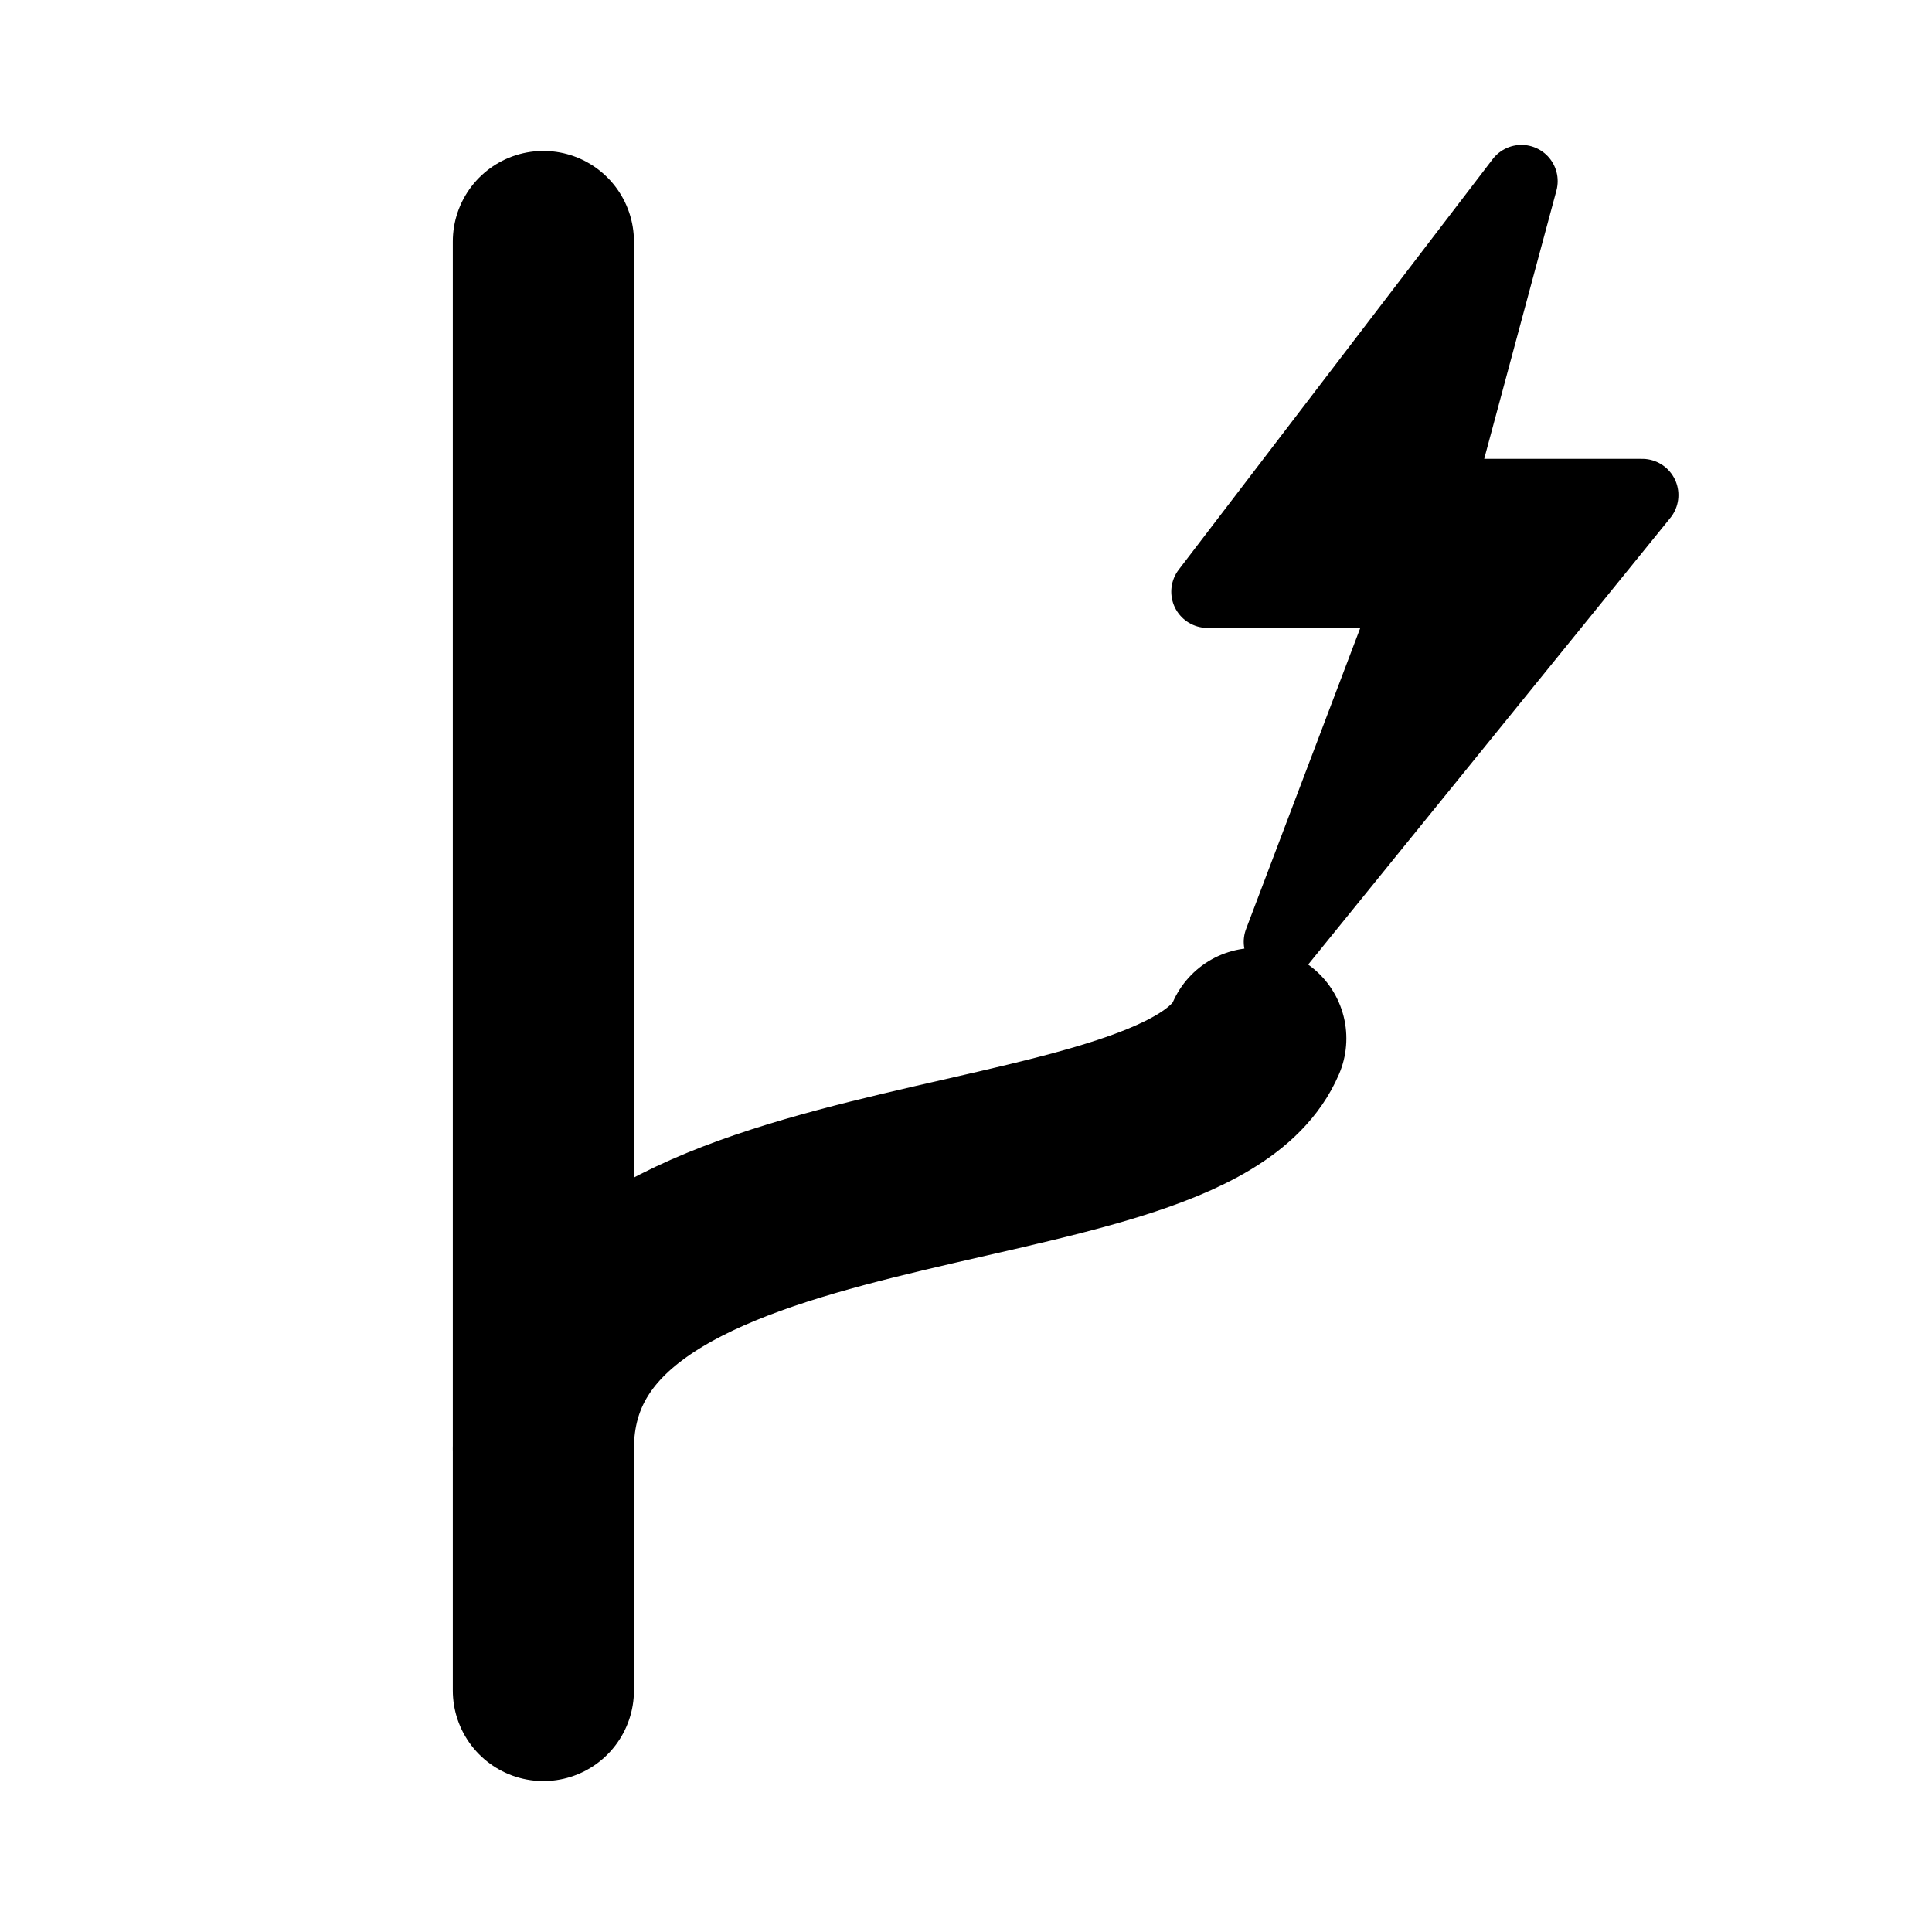
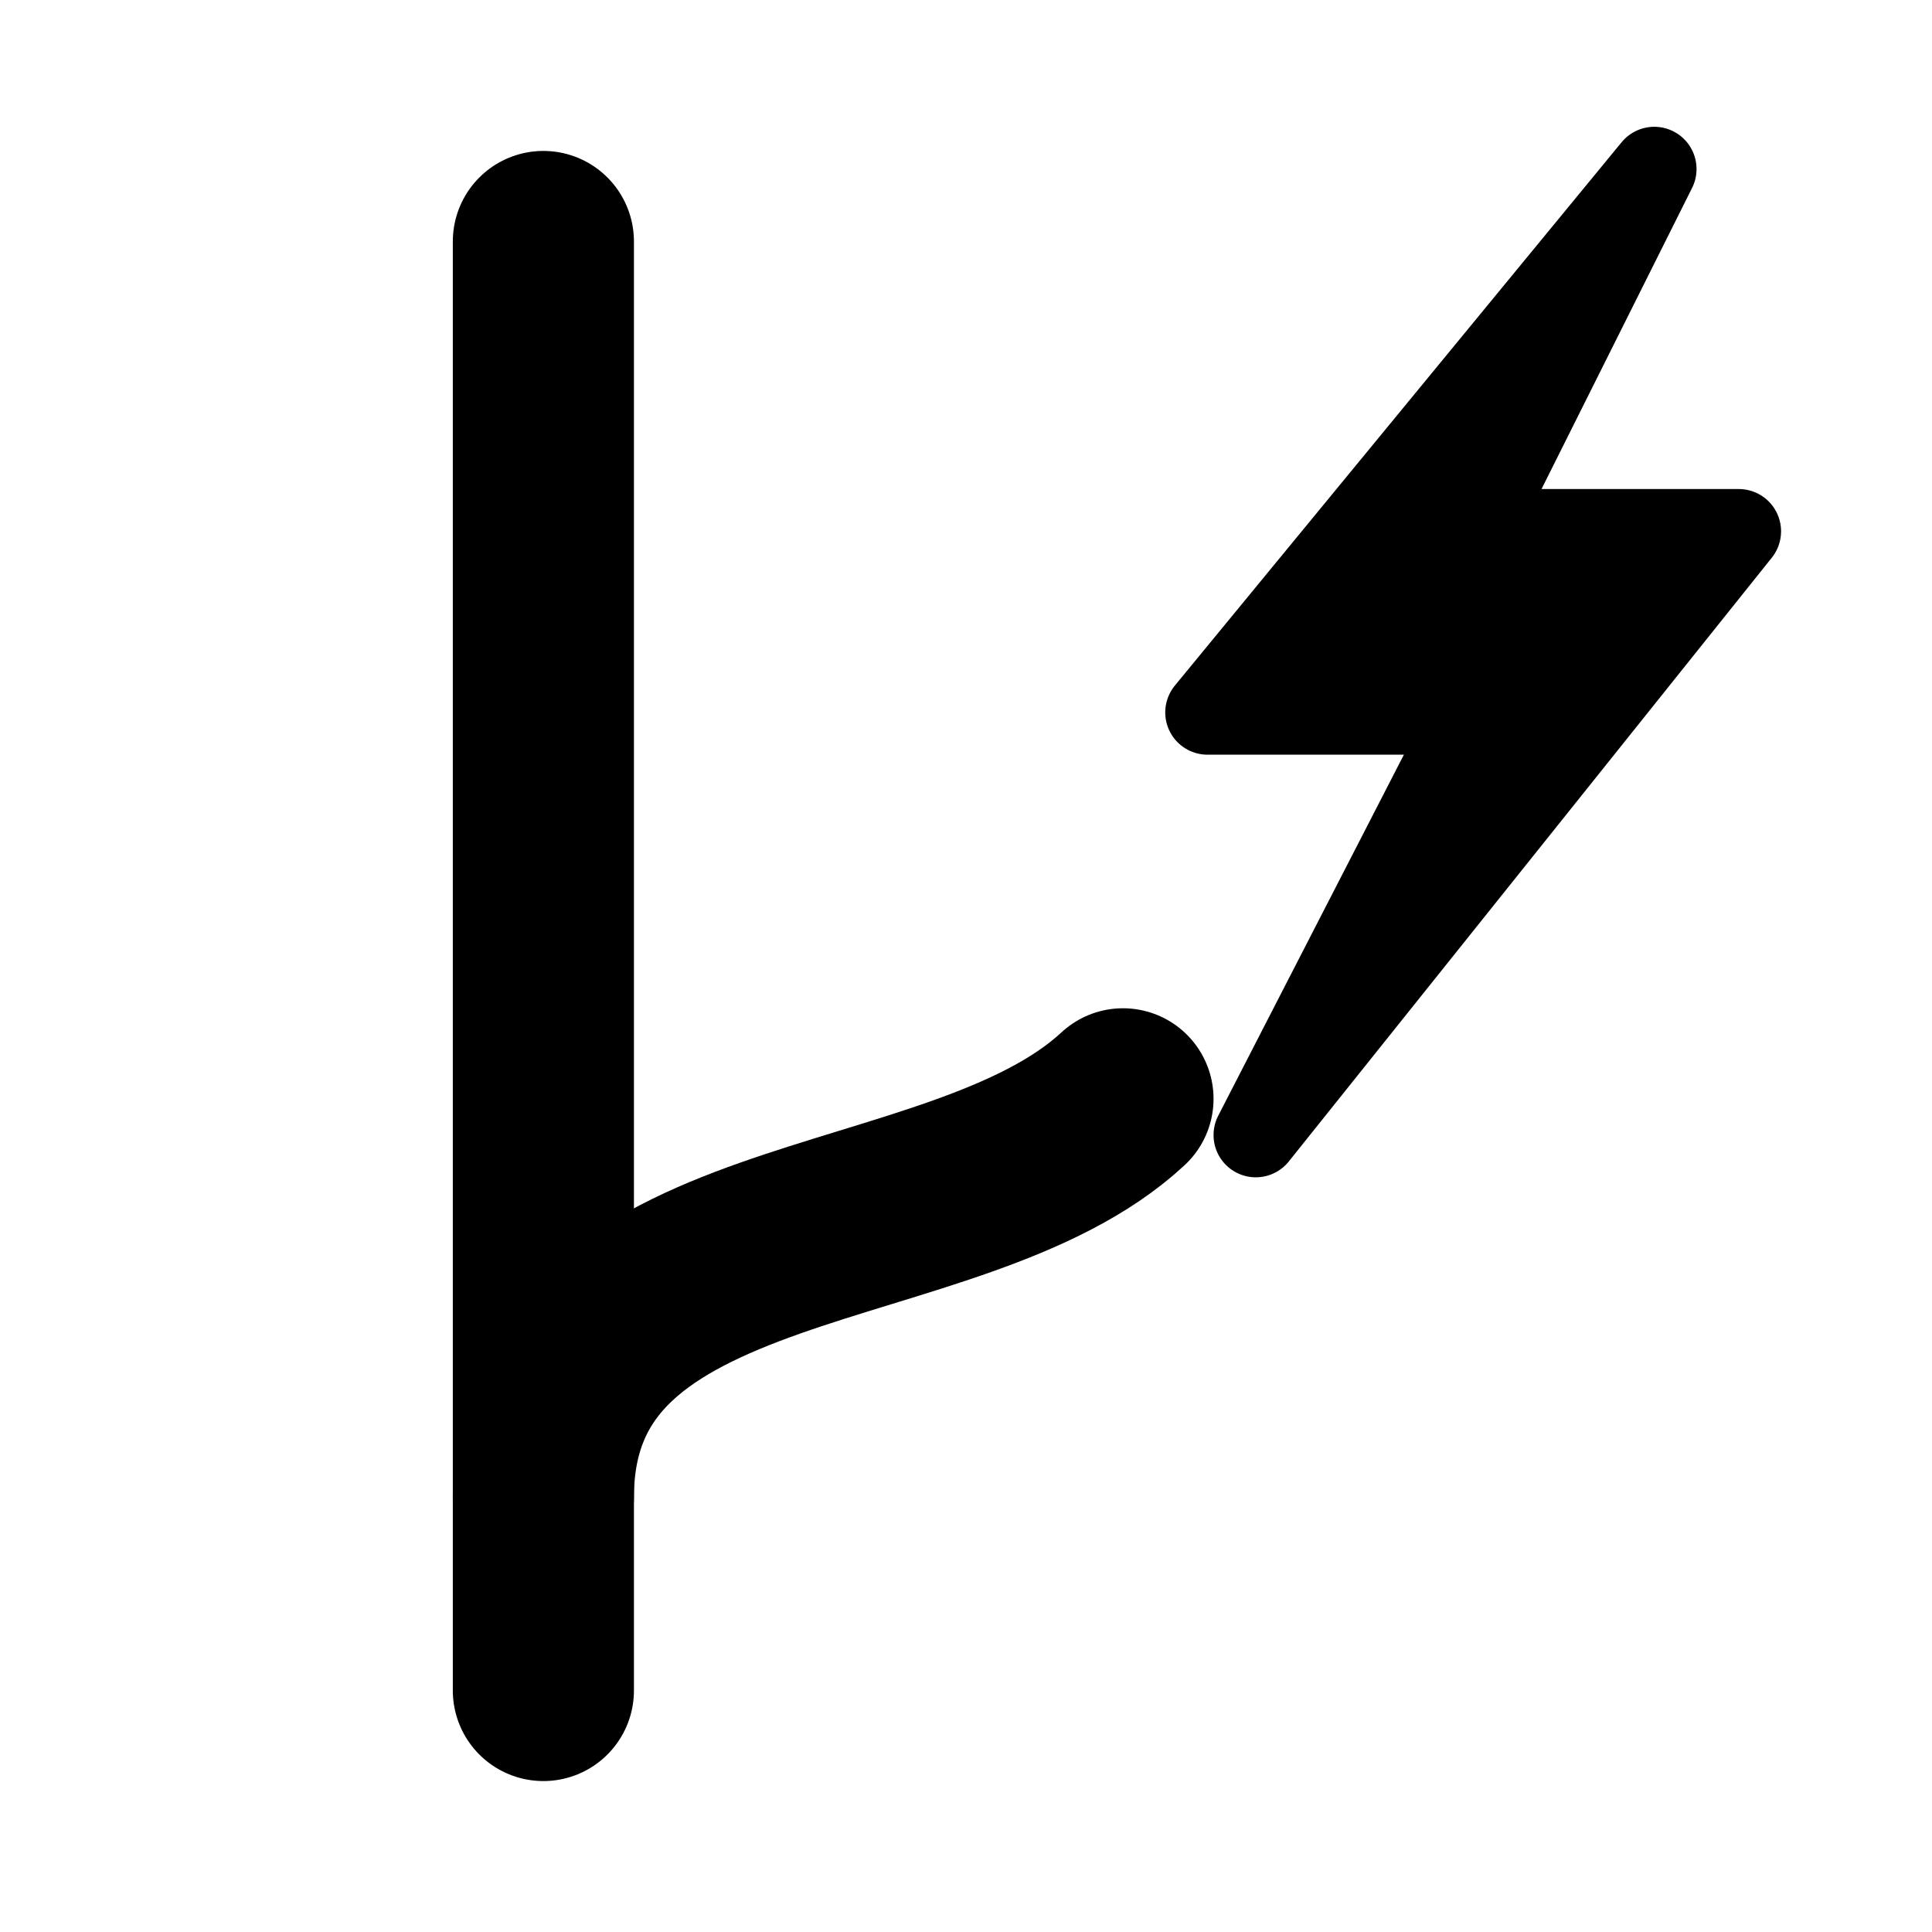
<svg xmlns="http://www.w3.org/2000/svg" width="16" height="16" viewBox="0 0 16 16" fill="none" stroke="#000" stroke-width="1.5" stroke-linecap="round" stroke-linejoin="round">
  <path d="M4.5 2v12" />
-   <path d="M4.5 12C4.5 9.4 9.8 10 10.4 8.6" />
-   <path d="M12.6 1.5 10 4.9h1.7l-1.1 2.9 3-3.7h-1.7z" fill="#000" stroke-width="0.6" />
+   <path d="M4.5 12.4C4.5 10 7.9 10.4 9.3 9.1" />
+   <path d="M13.7 1.4 10 5.9h2.2l-1.8 3.5 4-5h-2.2z" fill="#000" stroke-width="0.7" />
</svg>
